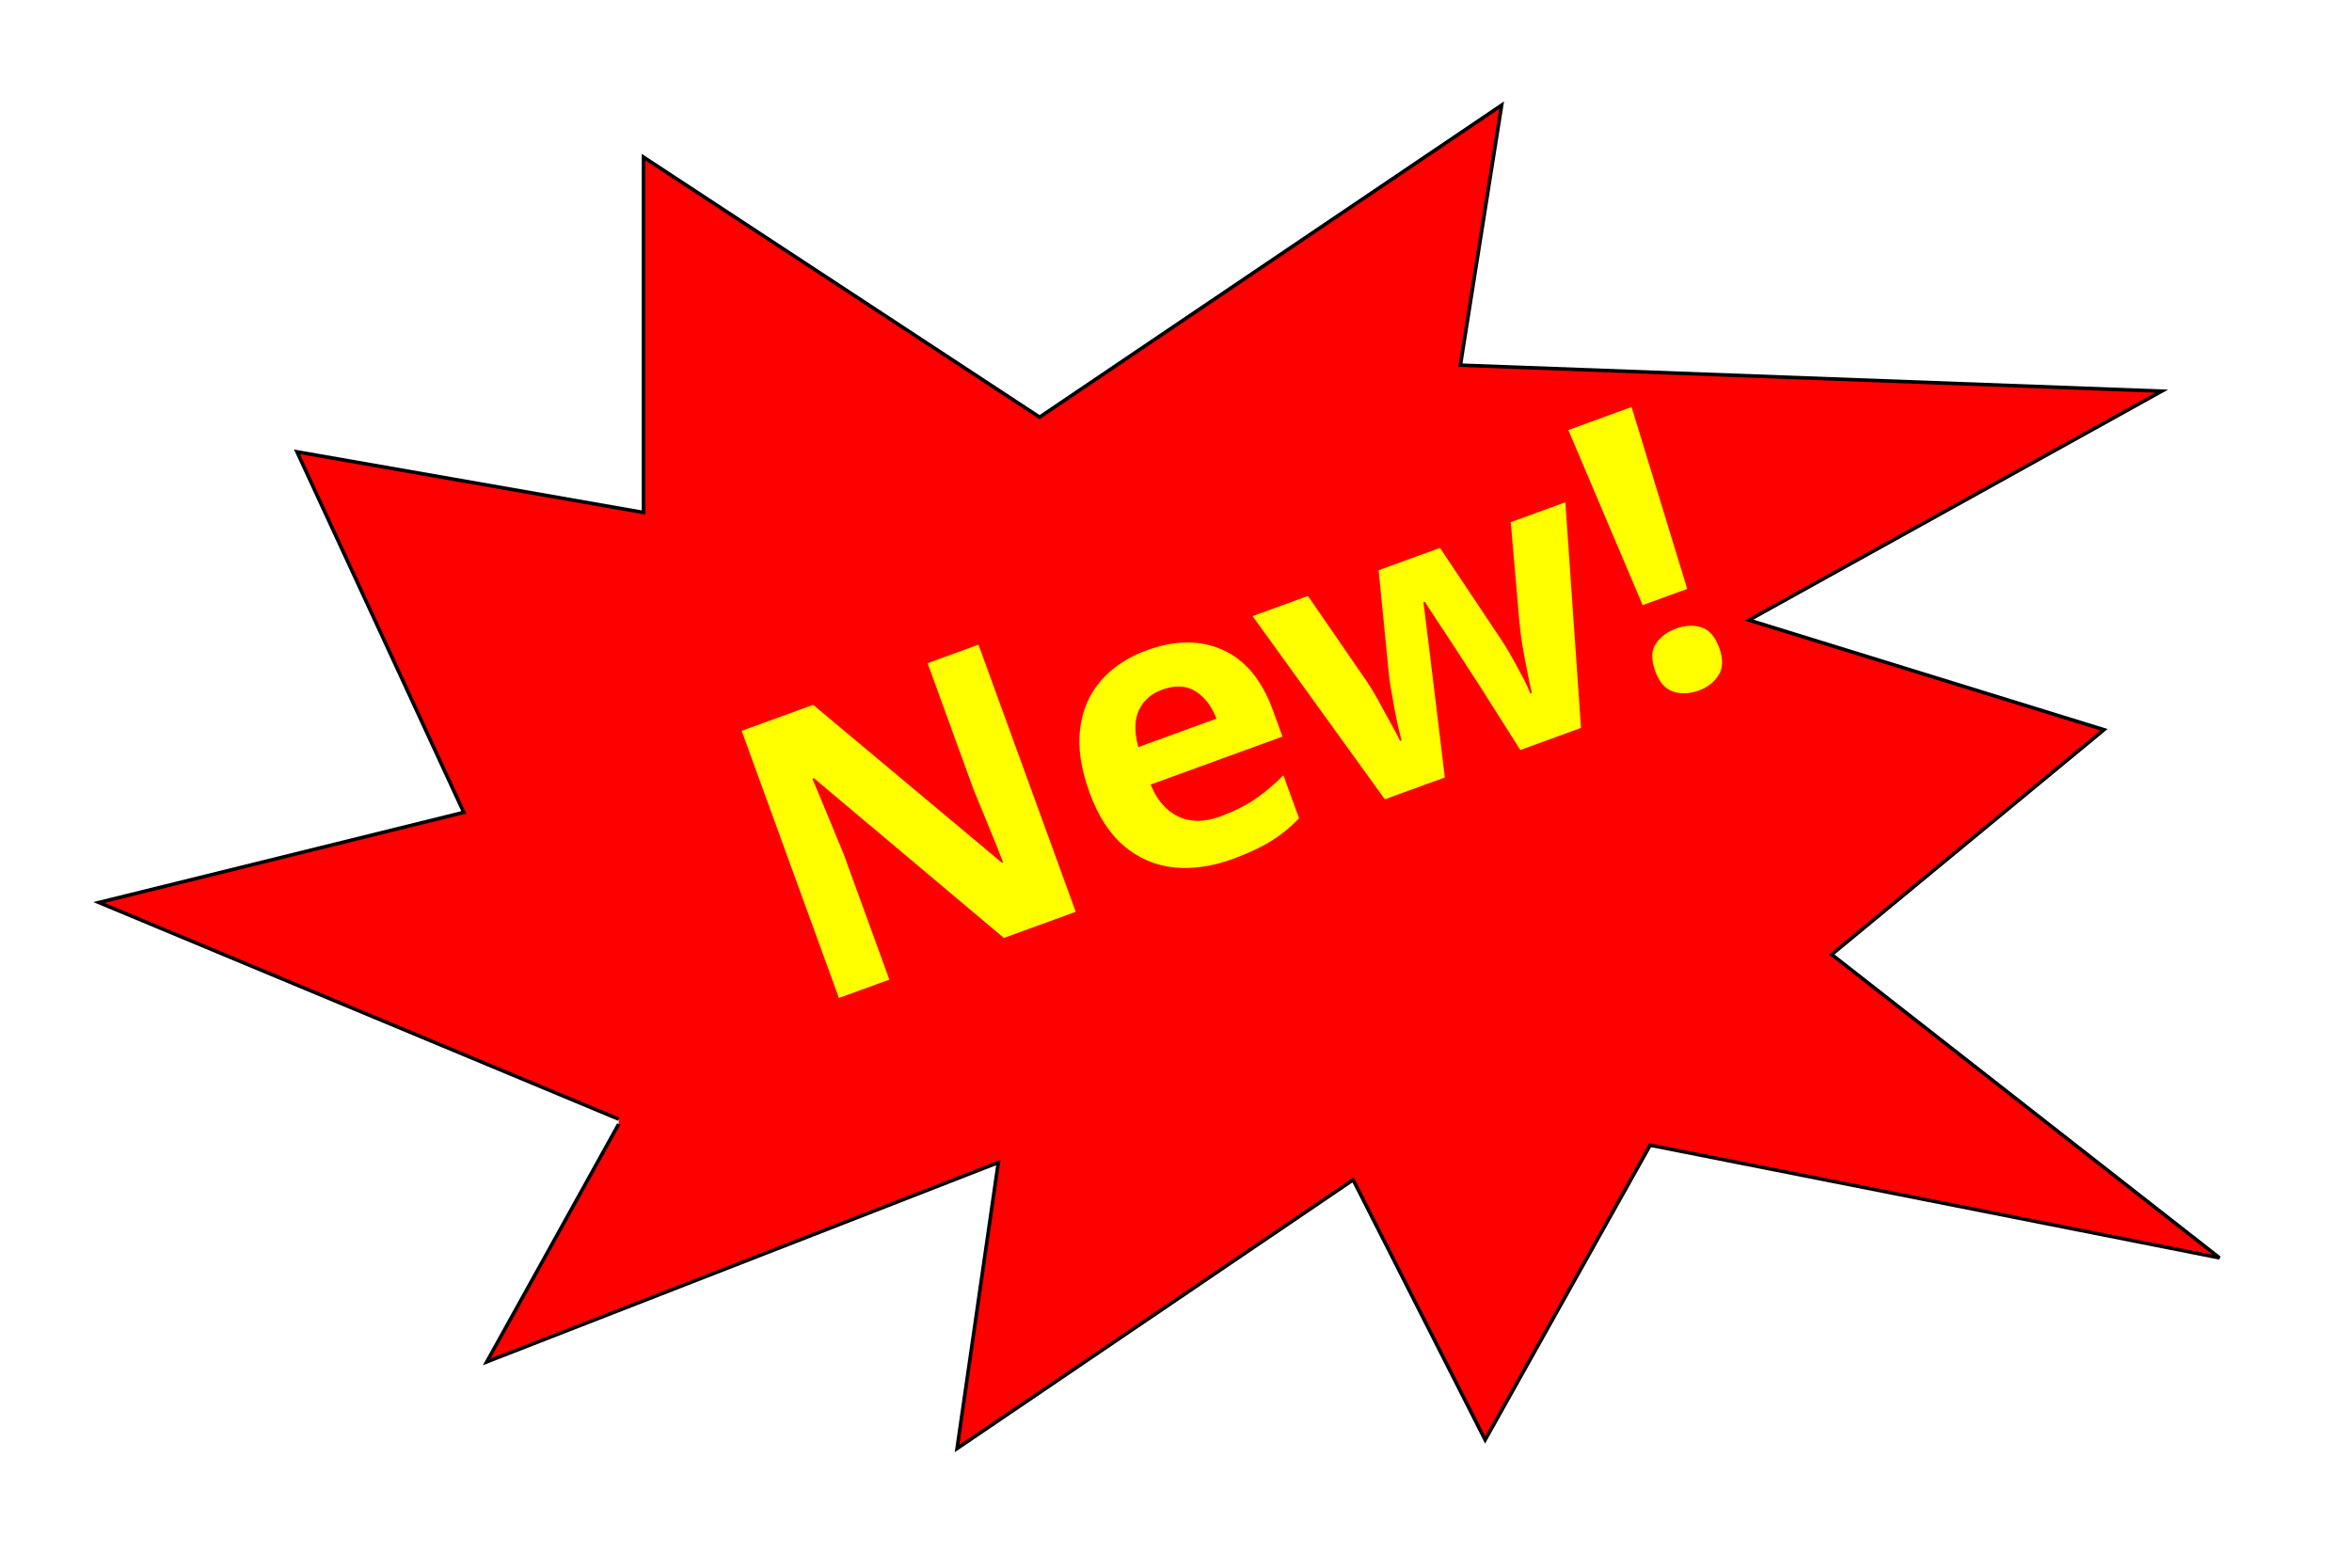
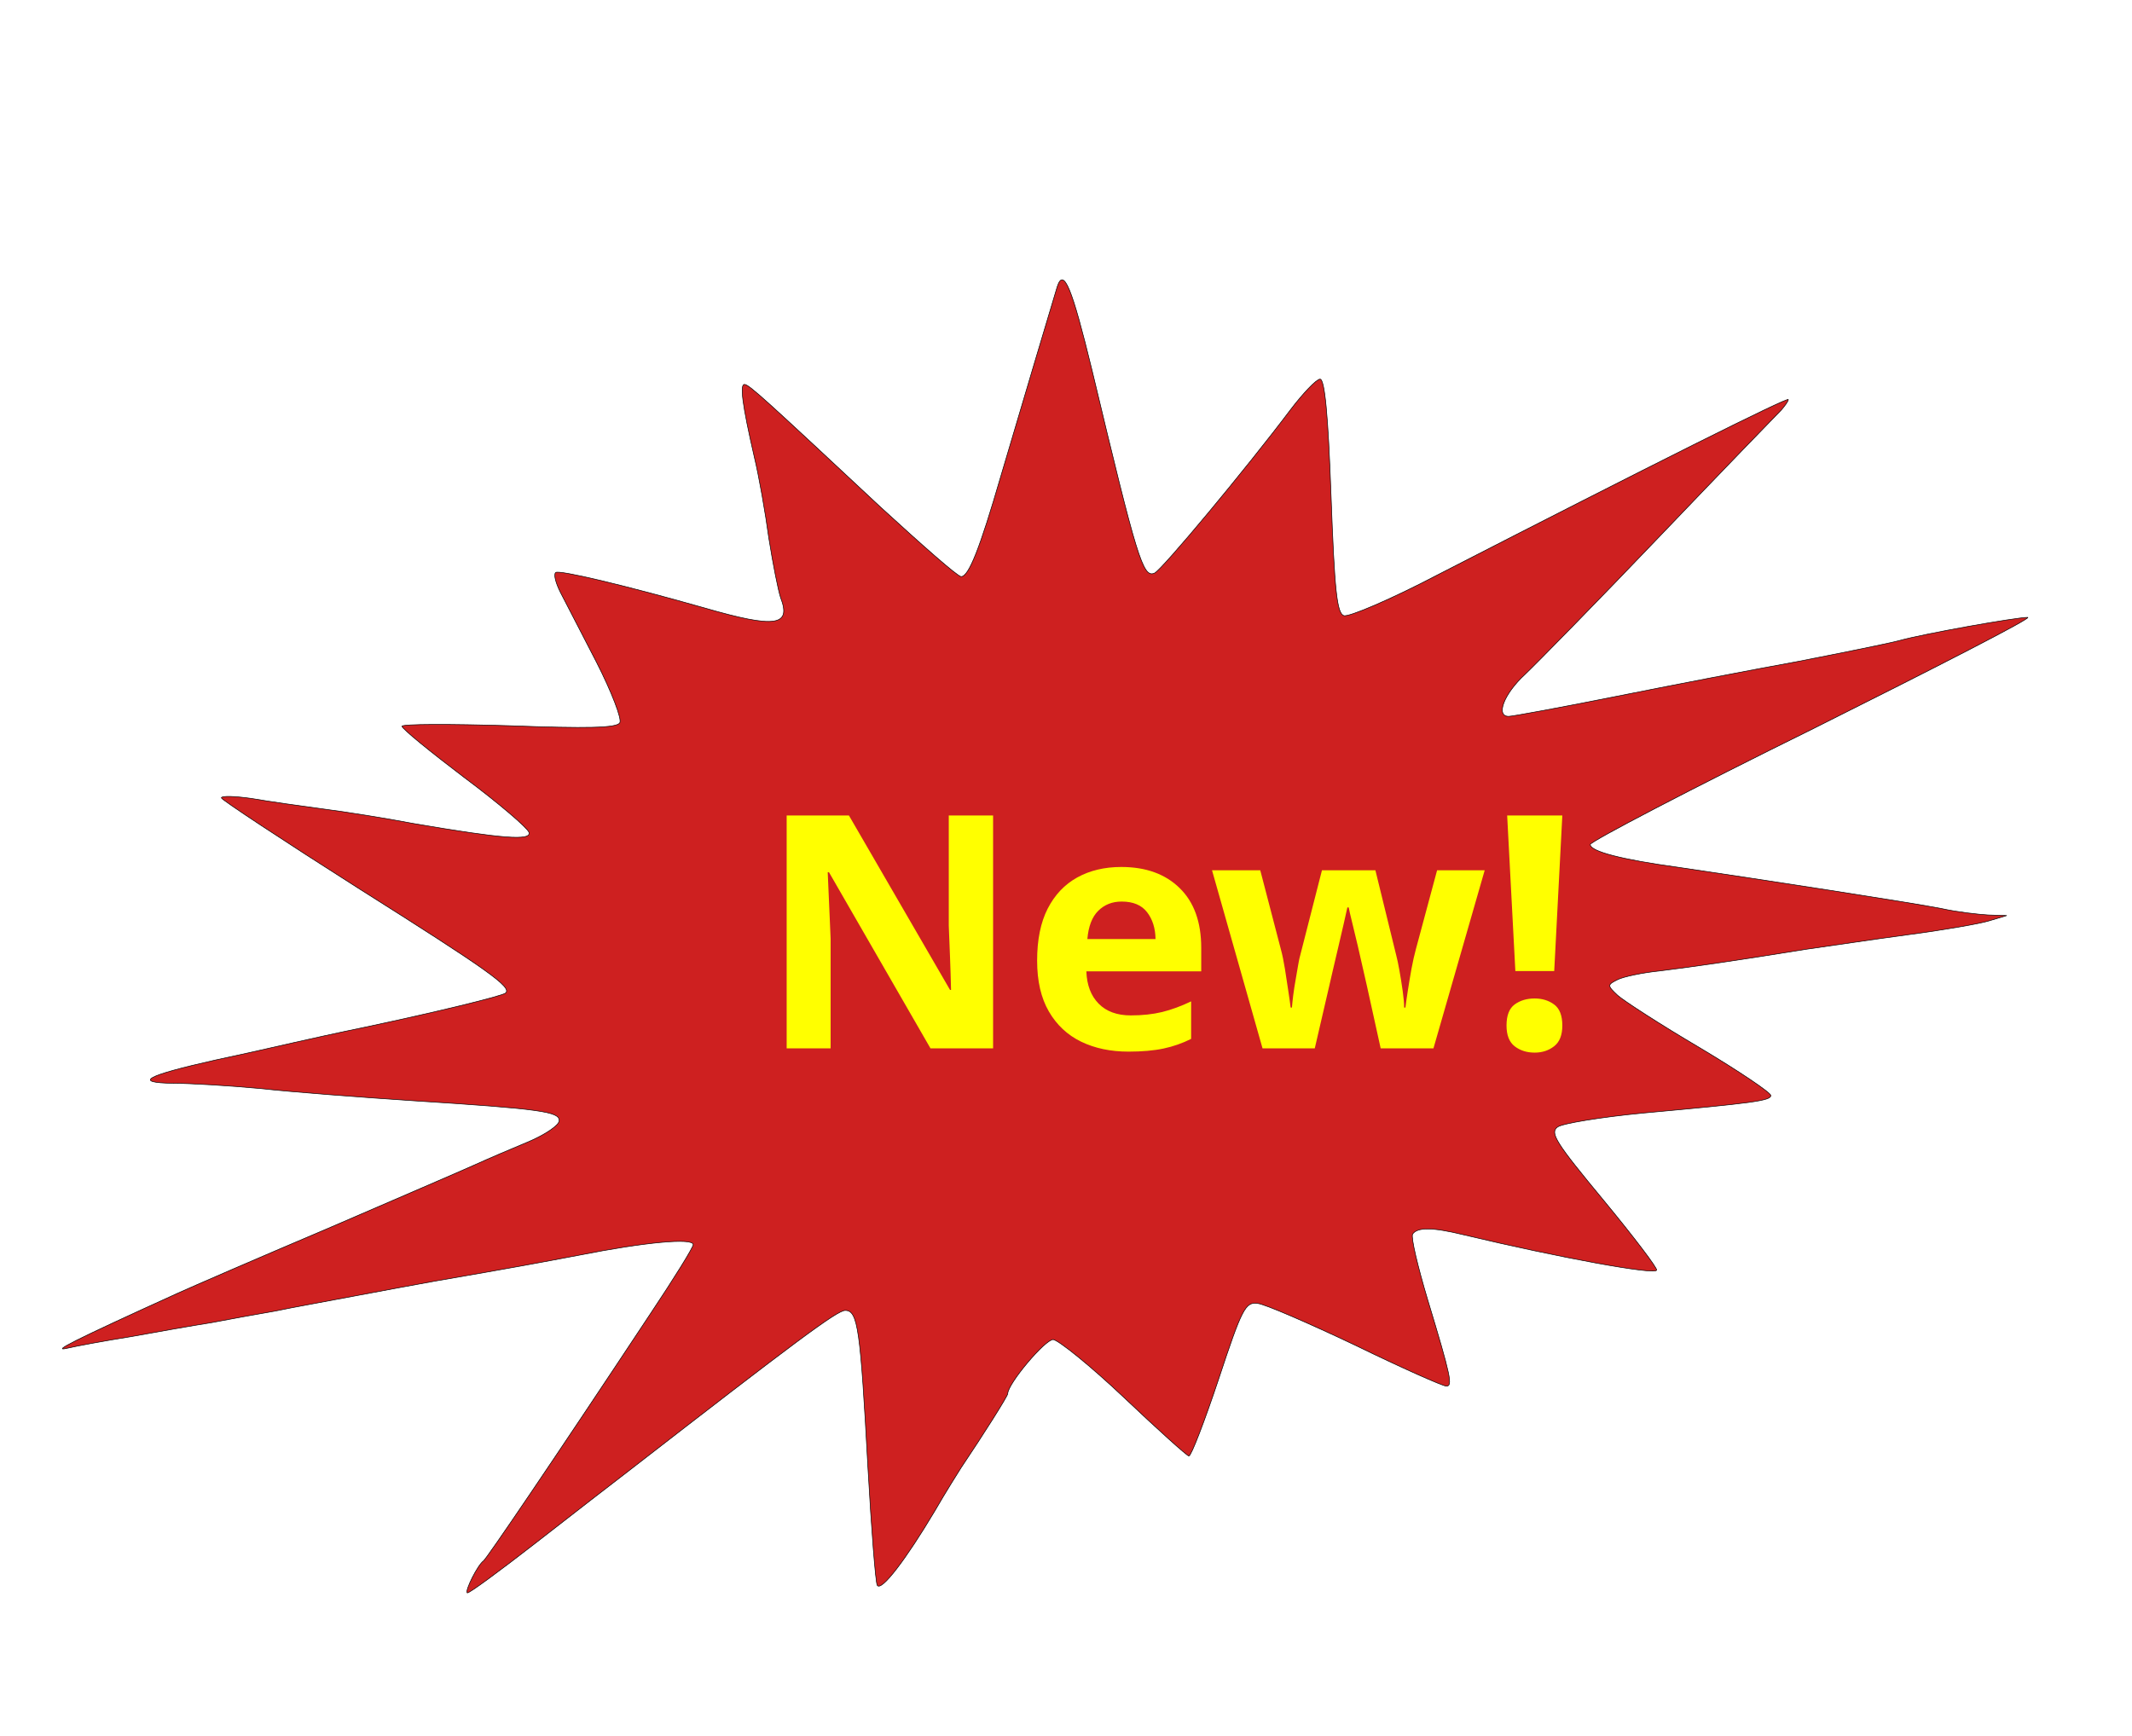
- <svg xmlns="http://www.w3.org/2000/svg" width="300mm" height="200mm" viewBox="0 0 300 200" version="1.1" id="svg1">
-   <defs id="defs1" />
-   <g id="layer1">
-     <path style="fill:#ff0000;fill-opacity:1;stroke:#000000;stroke-width:0.454px;stroke-linecap:butt;stroke-linejoin:miter;stroke-opacity:1" d="M 78.926,142.78 12.623,115.138 59.158,103.641 37.881,57.642 82.084,65.382 V 20.049 l 50.517,33.171 58.936,-39.805 -5.262,33.171 89.457,3.317 -52.655,29.206 45.288,13.988 -34.73,28.676 49.464,38.699 -72.618,-14.374 -21.049,37.593 -16.839,-33.171 -50.517,34.276 5.262,-36.488 -65.251,25.431 16.828,-30.33" id="path1" />
-     <text transform="translate(-10 40) rotate(-20)" xml:space="preserve" style="font-style:normal;font-variant:normal;font-weight:bold;font-stretch:normal;font-size:50.8px;line-height:1.25;font-family:Sans;-inkscape-font-specification:'Sans, Bold';font-variant-ligatures:none;font-variant-caps:normal;font-variant-numeric:normal;font-variant-east-asian:normal;letter-spacing:0px;word-spacing:0px;fill:#ffff00;stroke-width:0.265" x="75.508" y="122.072" id="text1">
-       <tspan id="tspan1" style="font-style:normal;font-variant:normal;font-weight:bold;font-stretch:normal;font-size:50.8px;font-family:Sans;-inkscape-font-specification:'Sans, Bold';font-variant-ligatures:none;font-variant-caps:normal;font-variant-numeric:normal;font-variant-east-asian:normal;fill:#ffff00;stroke-width:0.265" x="75.508" y="122.072">New! </tspan>
-     </text>
+ <svg xmlns="http://www.w3.org/2000/svg" version="1.0" width="366" height="298" viewBox="0 0 366 298">
+   <g>
+     <g transform="translate(0.0,298.0) scale(0.10,-0.10)" fill="#ce2020" stroke="black">
+       <path d="M1815 2488 c-7 -23 -66 -221 -97 -326 -36 -124 -55 -172 -68 -172 -6 0 -67 54 -138 119 -196 183 -226 211 -234 211 -8 0 -4 -34 17 -125 8 -33 19 -96 25 -140 7 -44 16 -89 20 -101 19 -49 -9 -53 -130 -18 -137 39 -251 66 -256 61 -4 -3 0 -18 8 -34 8 -15 36 -70 62 -120 26 -51 44 -98 40 -104 -5 -9 -56 -10 -191 -5 -100 3 -183 3 -183 -1 1 -5 49 -44 107 -88 59 -44 108 -86 111 -94 5 -15 -46 -11 -198 15 -47 9 -116 20 -155 25 -38 5 -94 13 -123 18 -28 4 -52 5 -52 1 0 -3 106 -73 235 -155 225 -142 264 -170 253 -180 -5 -5 -120 -33 -243 -59 -44 -9 -98 -21 -120 -26 -22 -5 -83 -19 -135 -30 -120 -27 -142 -39 -73 -40 29 0 96 -4 150 -9 54 -6 172 -15 263 -21 220 -14 250 -19 250 -34 0 -8 -24 -24 -52 -36 -29 -12 -71 -30 -93 -40 -22 -10 -136 -59 -254 -110 -118 -50 -233 -100 -255 -110 -185 -84 -217 -101 -191 -95 17 4 66 13 110 20 44 8 106 19 138 24 31 6 81 15 110 20 28 6 90 17 137 26 47 9 108 20 135 25 139 24 176 31 250 45 111 22 195 30 195 18 0 -5 -33 -58 -73 -118 -174 -263 -281 -420 -287 -425 -10 -7 -32 -51 -28 -55 2 -2 55 37 118 86 63 49 135 105 160 124 285 221 357 275 371 275 22 0 26 -33 39 -270 6 -106 13 -197 16 -202 7 -11 49 44 99 128 19 33 40 66 45 74 39 58 80 123 80 127 0 17 64 93 78 93 9 -1 64 -45 122 -100 58 -55 108 -100 111 -100 4 0 27 60 51 132 40 121 46 133 67 130 12 -1 88 -34 168 -72 80 -39 150 -70 156 -70 11 0 8 16 -32 148 -17 57 -29 107 -26 113 8 12 34 12 87 -1 168 -40 327 -69 332 -61 2 3 -39 57 -91 120 -82 99 -93 116 -79 126 8 6 75 17 148 24 186 17 218 21 218 30 0 5 -55 42 -122 82 -68 40 -131 81 -141 90 -18 17 -18 18 0 27 10 5 43 12 73 15 57 7 139 19 250 37 36 5 115 17 175 25 61 8 124 19 140 24 l30 9 -32 1 c-17 1 -53 5 -80 11 -50 10 -323 52 -453 71 -95 13 -150 27 -150 39 0 5 172 95 383 199 210 105 376 190 368 191 -20 0 -178 -28 -221 -40 -19 -5 -98 -21 -175 -36 -77 -14 -217 -41 -312 -60 -95 -19 -177 -34 -183 -34 -23 0 -8 39 28 72 20 19 125 126 232 238 107 112 201 209 208 216 6 7 12 15 12 18 0 5 -234 -112 -602 -301 -80 -42 -153 -73 -161 -70 -12 4 -16 43 -22 206 -5 140 -11 201 -19 200 -6 0 -29 -24 -51 -53 -76 -101 -220 -274 -233 -280 -20 -9 -30 25 -107 347 -35 144 -49 178 -60 145z" />
+     </g>
+     <g>
+       <text xml:space="preserve">
+         <tspan style="font-weight:bold;font-size:56px;font-family:Sans;fill:#ffff00;stroke-width:0.25" x="130" y="180">New!
+         </tspan>
+       </text>
+     </g>
  </g>
</svg>
